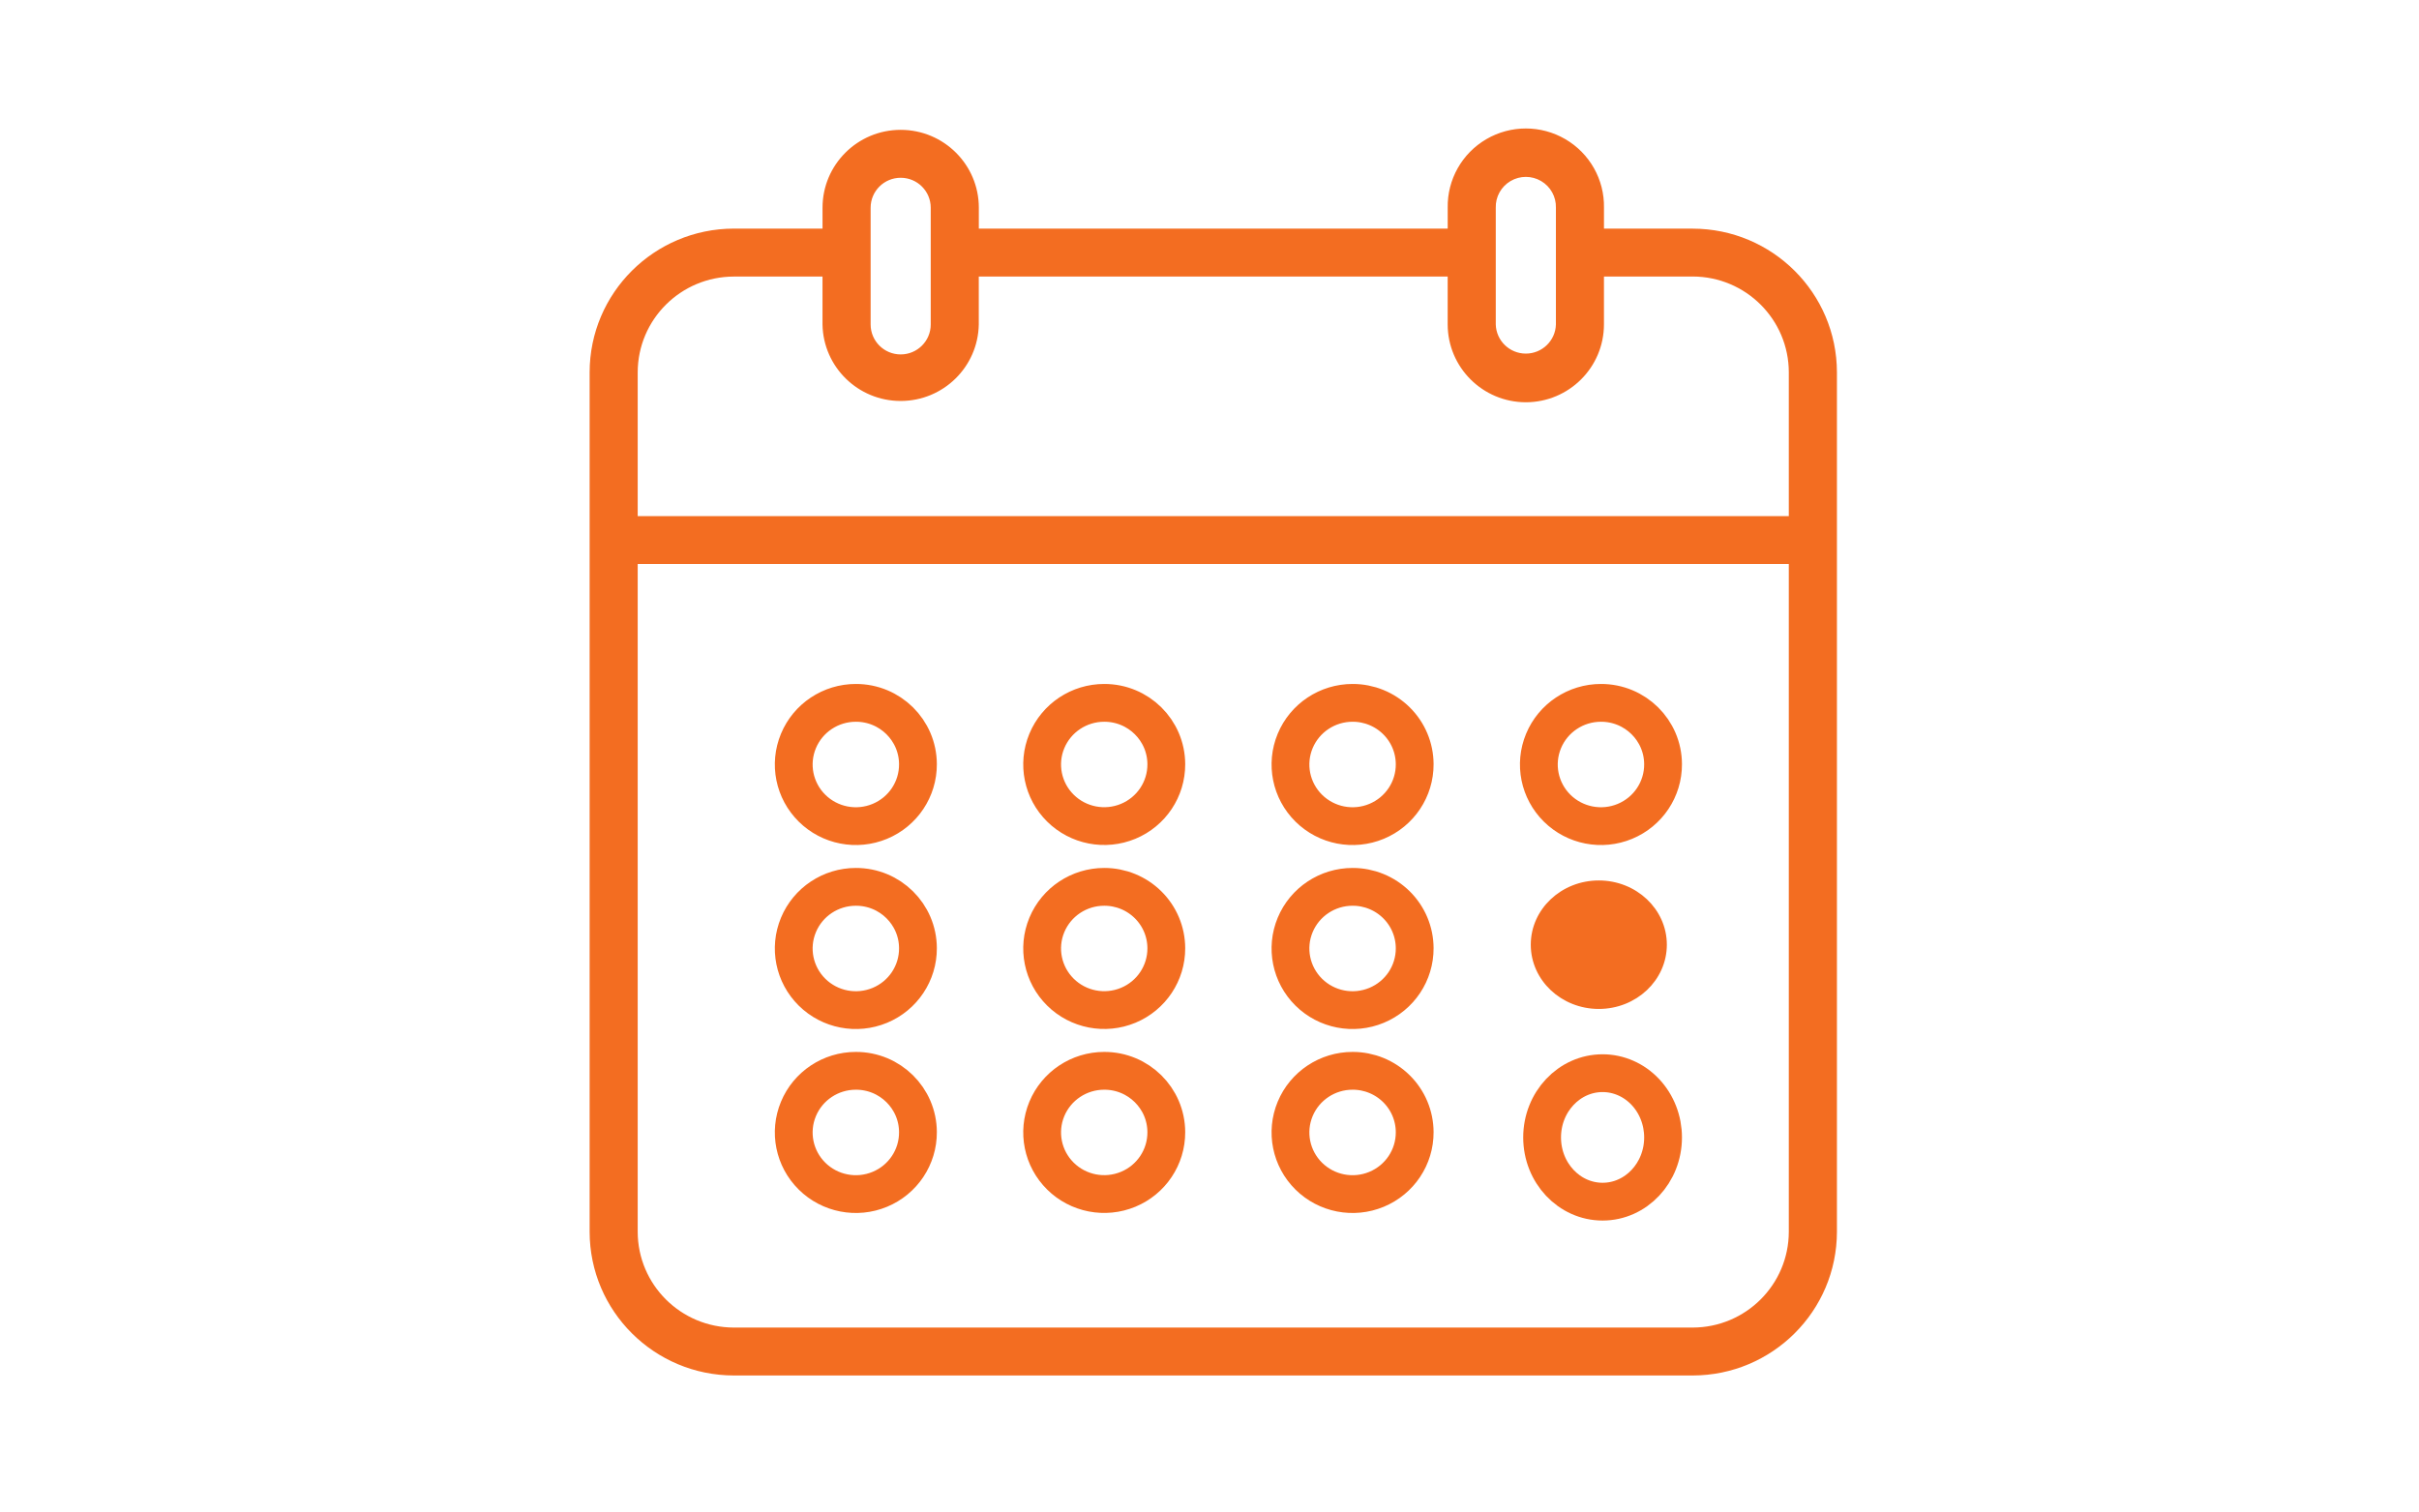
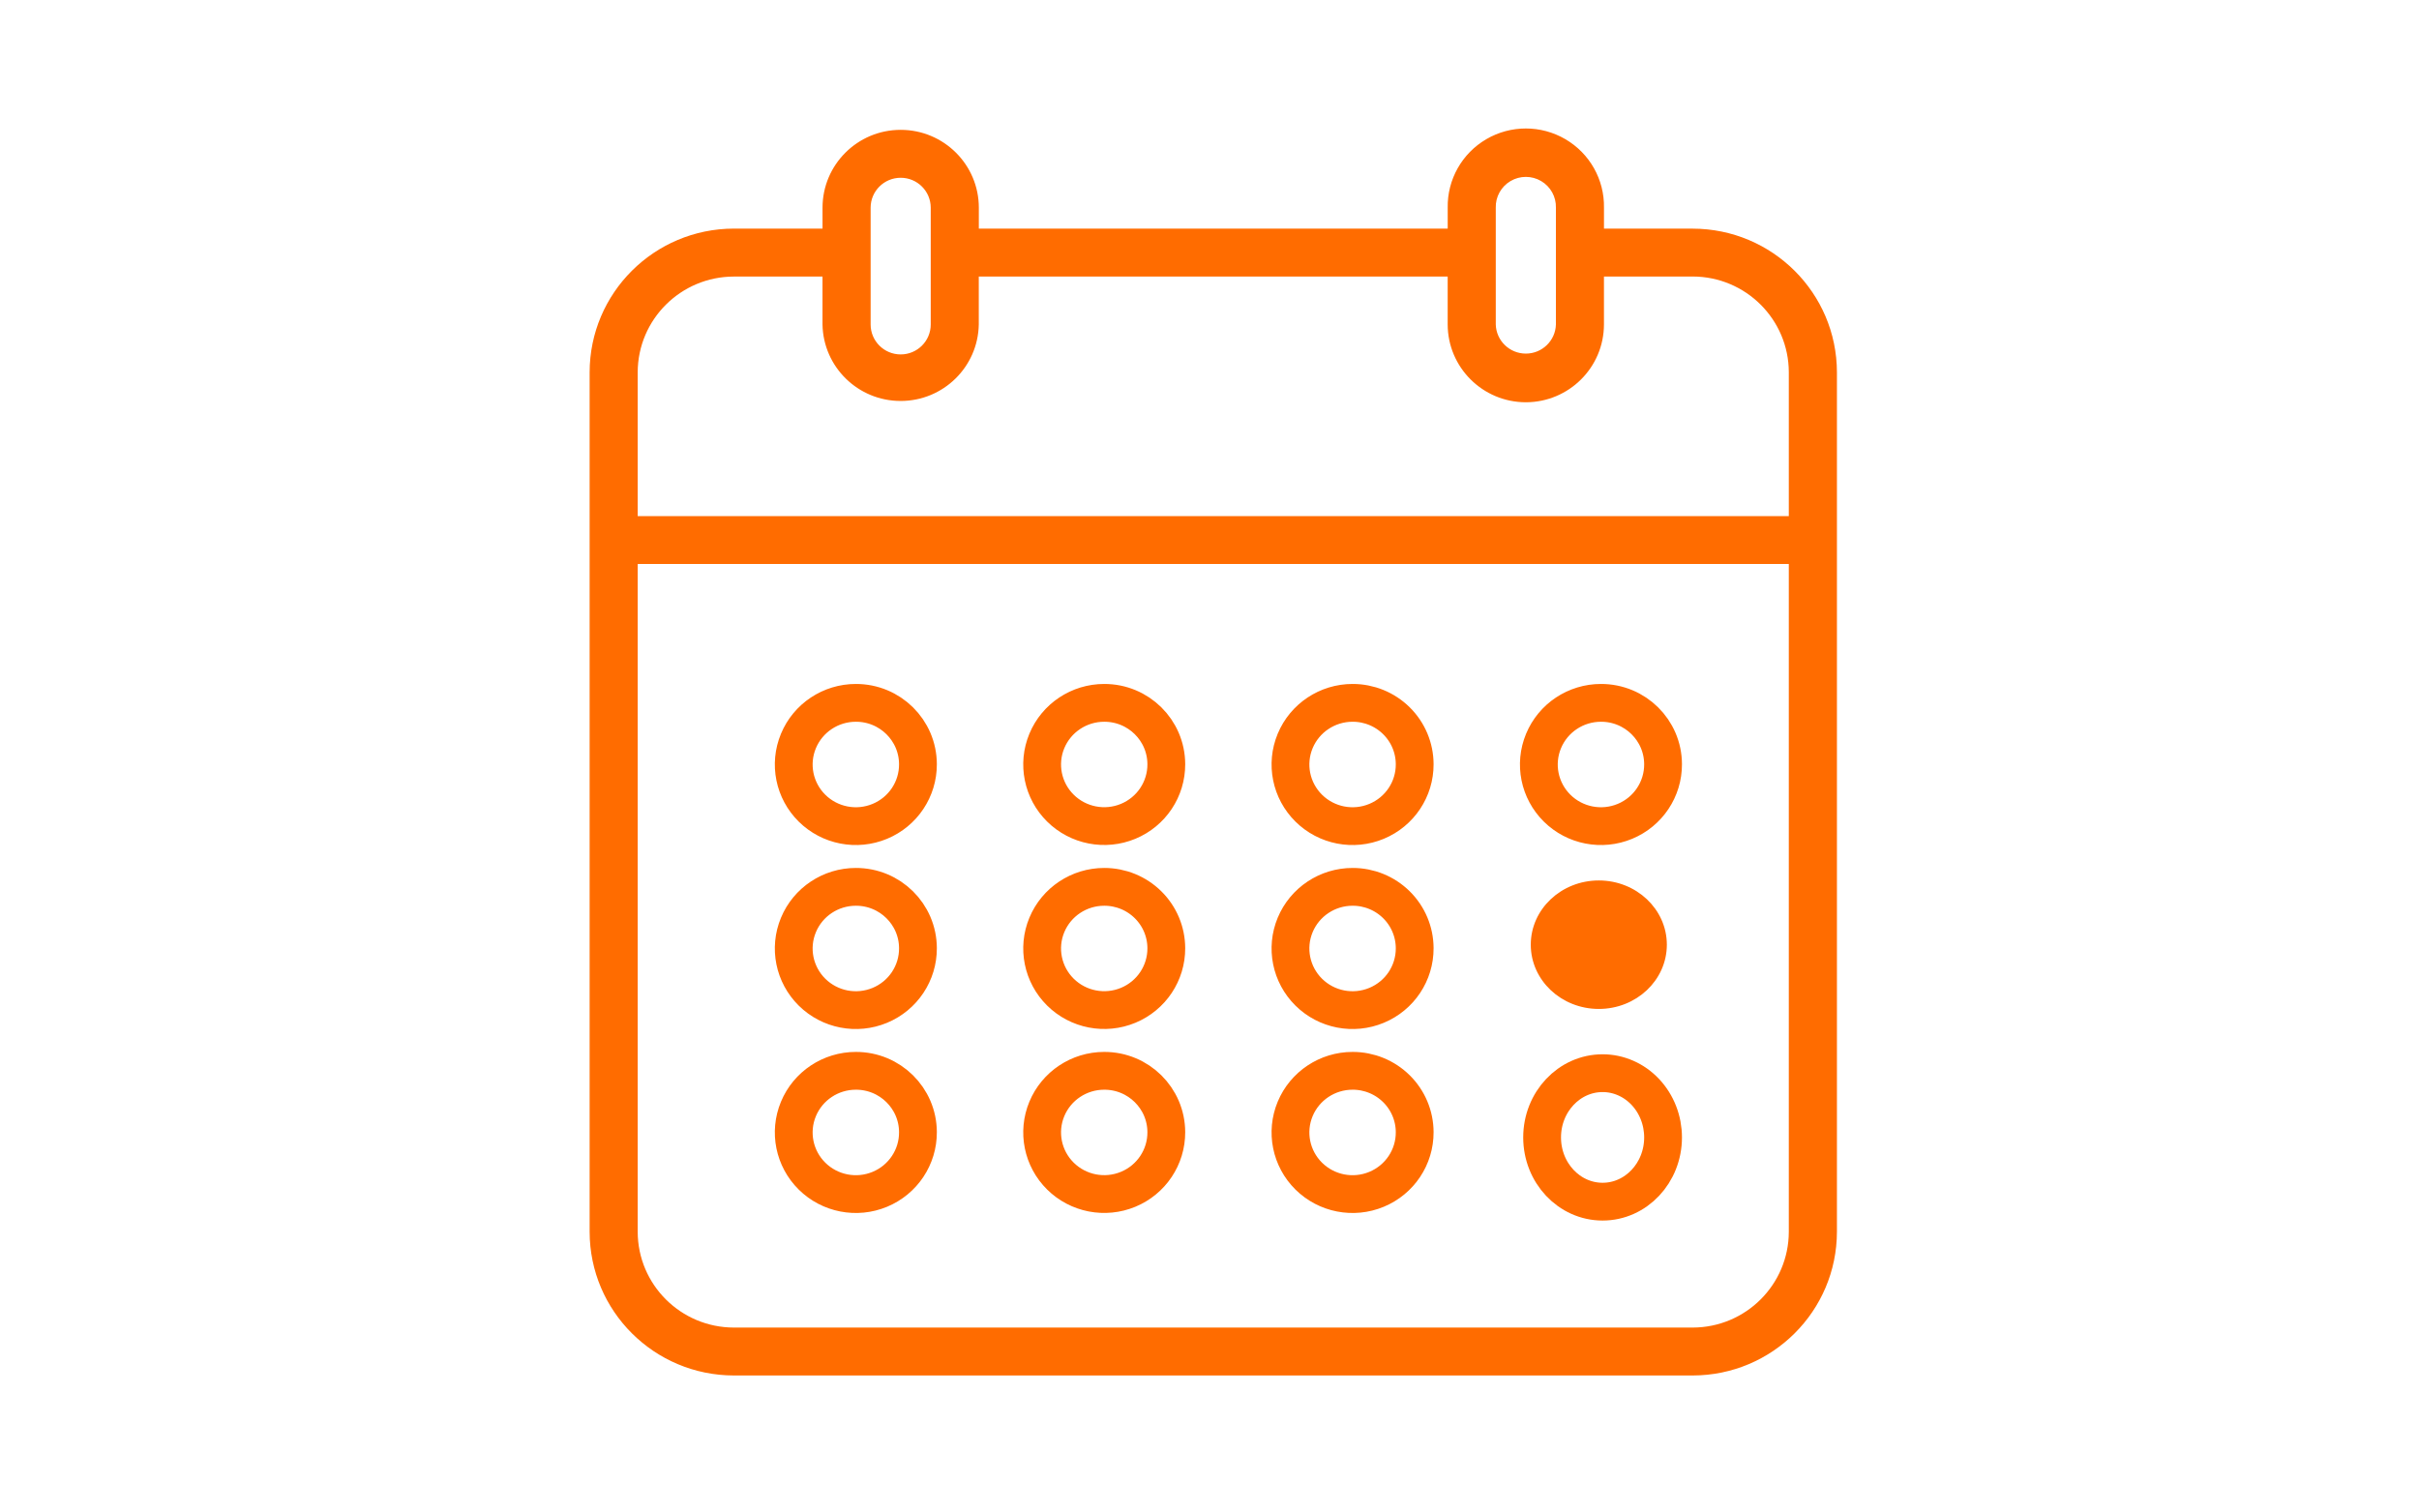
<svg xmlns="http://www.w3.org/2000/svg" width="320px" height="200px" viewBox="0 0 320 200" version="1.1">
  <defs />
  <g id="Page-1" stroke="none" stroke-width="1" fill="none" fill-rule="evenodd">
    <g id="calendar" transform="translate(78, 17)">
-       <path d="M158.634,57.626 L6.359,57.626 L6.359,145.98 C6.368,152.979 12.06,158.651 19.084,158.66 L145.913,158.66 C152.936,158.649 158.626,152.978 158.634,145.98 L158.634,57.626 Z M6.359,51.289 L158.634,51.289 L158.634,32.265 C158.627,25.267 152.936,19.595 145.913,19.588 L134.181,19.588 L134.181,25.928 C134.174,31.613 129.551,36.22 123.846,36.227 C118.141,36.22 113.517,31.614 113.508,25.928 L113.508,19.594 L51.479,19.594 L51.479,25.935 C51.38,31.553 46.781,36.055 41.143,36.055 C35.504,36.055 30.905,31.553 30.806,25.935 L30.806,19.594 L19.084,19.594 C12.063,19.602 6.372,25.269 6.359,32.265 L6.359,51.289 Z M37.172,13.254 L37.172,25.935 C37.172,28.123 38.952,29.896 41.147,29.896 C43.343,29.896 45.123,28.123 45.123,25.935 L45.123,10.483 C45.123,8.295 43.343,6.522 41.147,6.522 C38.952,6.522 37.172,8.295 37.172,10.483 L37.172,13.254 Z M119.87,13.254 L119.87,25.935 C119.931,28.08 121.694,29.787 123.848,29.787 C126.001,29.787 127.764,28.08 127.825,25.935 L127.825,10.483 C127.866,9.041 127.117,7.689 125.87,6.956 C124.622,6.222 123.073,6.222 121.826,6.956 C120.578,7.689 119.829,9.041 119.87,10.483 L119.87,13.254 Z M165,32.265 L165,57.626 L165,145.98 C164.989,156.479 156.452,164.988 145.916,165 L19.084,165 C8.549,164.989 0.011,156.481 0,145.983 L0,32.265 C0.009,21.766 8.548,13.257 19.084,13.248 L30.809,13.248 L30.809,10.483 C30.809,4.794 35.438,0.181 41.147,0.181 C46.857,0.181 51.486,4.794 51.486,10.483 L51.486,13.254 L113.511,13.254 L113.511,10.483 C113.445,6.76 115.401,3.291 118.626,1.411 C121.851,-0.47 125.844,-0.47 129.069,1.411 C132.294,3.291 134.25,6.76 134.184,10.483 L134.184,13.254 L145.916,13.254 C156.449,13.265 164.986,21.769 165,32.265 Z" id="Shape" fill="#F36D21" fill-rule="nonzero" />
-       <path d="M142,84.115 C142.017,87.418 140.026,90.405 136.957,91.68 C133.888,92.956 130.348,92.268 127.989,89.939 C125.631,87.609 124.92,84.098 126.19,81.045 C127.459,77.992 130.457,76 133.784,76 C138.31,75.989 141.987,79.622 142,84.115 Z M109.143,132.802 C109.16,136.105 107.168,139.092 104.099,140.367 C101.03,141.643 97.489,140.954 95.131,138.624 C92.773,136.294 92.063,132.782 93.333,129.729 C94.604,126.677 97.603,124.686 100.93,124.687 C103.103,124.682 105.189,125.534 106.729,127.056 C108.27,128.578 109.138,130.645 109.143,132.802 Z M109.143,108.46 C109.16,111.763 107.168,114.75 104.099,116.025 C101.03,117.301 97.489,116.613 95.131,114.283 C92.773,111.952 92.063,108.44 93.333,105.388 C94.604,102.335 97.603,100.344 100.93,100.345 C103.103,100.34 105.189,101.192 106.729,102.714 C108.27,104.236 109.138,106.303 109.143,108.46 Z M109.143,84.115 C109.16,87.418 107.168,90.405 104.099,91.68 C101.03,92.956 97.489,92.268 95.131,89.937 C92.773,87.607 92.063,84.095 93.333,81.043 C94.604,77.99 97.603,75.999 100.93,76 C103.103,75.995 105.189,76.847 106.729,78.369 C108.27,79.891 109.138,81.958 109.143,84.115 Z M43.432,132.802 C43.449,136.105 41.458,139.091 38.389,140.367 C35.32,141.642 31.78,140.955 29.421,138.625 C27.063,136.296 26.352,132.785 27.622,129.732 C28.891,126.679 31.889,124.687 35.216,124.687 C39.742,124.676 43.419,128.309 43.432,132.802 Z M43.432,108.46 C43.449,111.763 41.458,114.75 38.389,116.025 C35.32,117.301 31.78,116.613 29.421,114.284 C27.063,111.954 26.352,108.443 27.622,105.39 C28.891,102.337 31.889,100.345 35.216,100.345 C39.742,100.334 43.419,103.967 43.432,108.46 Z M43.432,84.115 C43.449,87.418 41.458,90.405 38.389,91.68 C35.32,92.956 31.78,92.268 29.421,89.939 C27.063,87.609 26.352,84.098 27.622,81.045 C28.891,77.992 31.889,76 35.216,76 C39.742,75.989 43.419,79.622 43.432,84.115 Z M76.286,132.802 C76.301,136.103 74.31,139.088 71.243,140.362 C68.175,141.636 64.636,140.948 62.28,138.619 C59.923,136.29 59.213,132.78 60.482,129.729 C61.751,126.678 64.748,124.687 68.073,124.687 C72.597,124.678 76.273,128.31 76.286,132.802 Z M76.286,108.46 C76.301,111.761 74.31,114.746 71.243,116.02 C68.175,117.294 64.636,116.606 62.28,114.277 C59.923,111.948 59.213,108.438 60.482,105.387 C61.751,102.336 64.748,100.345 68.073,100.345 C70.246,100.34 72.332,101.192 73.872,102.714 C75.413,104.236 76.281,106.303 76.286,108.46 Z M76.286,84.115 C76.301,87.416 74.31,90.401 71.243,91.675 C68.175,92.949 64.636,92.261 62.28,89.932 C59.923,87.603 59.213,84.093 60.482,81.042 C61.751,77.991 64.748,76 68.073,76 C72.597,75.991 76.273,79.623 76.286,84.115 Z" id="Shape" stroke="#F36D21" stroke-width="5" />
-       <path d="M142,108 C142,112.418 138.194,116 133.5,116 C128.806,116 125,112.418 125,108 C125,103.582 128.806,100 133.5,100 C138.194,100.002 141.998,103.582 142,108" id="Shape" fill="#F36D21" fill-rule="nonzero" />
-       <ellipse id="Oval" stroke="#F36D21" cx="133.5" cy="108" rx="8.5" ry="8" />
-       <path d="M142,133.5 C142,138.194 138.418,142 134,142 C129.582,142 126,138.194 126,133.5 C126,128.806 129.582,125 134,125 C136.122,124.999 138.157,125.894 139.658,127.489 C141.158,129.083 142.001,131.245 142,133.5 Z" id="Shape" stroke="#F36D21" stroke-width="5" />
+       <path d="M158.634,57.626 L6.359,57.626 L6.359,145.98 C6.368,152.979 12.06,158.651 19.084,158.66 L145.913,158.66 C152.936,158.649 158.626,152.978 158.634,145.98 L158.634,57.626 Z M6.359,51.289 L158.634,51.289 L158.634,32.265 C158.627,25.267 152.936,19.595 145.913,19.588 L134.181,19.588 L134.181,25.928 C134.174,31.613 129.551,36.22 123.846,36.227 C118.141,36.22 113.517,31.614 113.508,25.928 L113.508,19.594 L51.479,19.594 L51.479,25.935 C51.38,31.553 46.781,36.055 41.143,36.055 C35.504,36.055 30.905,31.553 30.806,25.935 L30.806,19.594 L19.084,19.594 C12.063,19.602 6.372,25.269 6.359,32.265 L6.359,51.289 Z M37.172,13.254 L37.172,25.935 C37.172,28.123 38.952,29.896 41.147,29.896 C43.343,29.896 45.123,28.123 45.123,25.935 L45.123,10.483 C45.123,8.295 43.343,6.522 41.147,6.522 C38.952,6.522 37.172,8.295 37.172,10.483 L37.172,13.254 Z M119.87,13.254 L119.87,25.935 C119.931,28.08 121.694,29.787 123.848,29.787 C126.001,29.787 127.764,28.08 127.825,25.935 L127.825,10.483 C127.866,9.041 127.117,7.689 125.87,6.956 C124.622,6.222 123.073,6.222 121.826,6.956 C120.578,7.689 119.829,9.041 119.87,10.483 L119.87,13.254 Z M165,32.265 L165,57.626 L165,145.98 C164.989,156.479 156.452,164.988 145.916,165 L19.084,165 C8.549,164.989 0.011,156.481 0,145.983 L0,32.265 C0.009,21.766 8.548,13.257 19.084,13.248 L30.809,13.248 L30.809,10.483 C30.809,4.794 35.438,0.181 41.147,0.181 C46.857,0.181 51.486,4.794 51.486,10.483 L51.486,13.254 L113.511,13.254 L113.511,10.483 C113.445,6.76 115.401,3.291 118.626,1.411 C121.851,-0.47 125.844,-0.47 129.069,1.411 C132.294,3.291 134.25,6.76 134.184,10.483 L134.184,13.254 L145.916,13.254 C156.449,13.265 164.986,21.769 165,32.265 Z" id="Shape" fill="#FF6C00" fill-rule="nonzero" />
+       <path d="M142,84.115 C142.017,87.418 140.026,90.405 136.957,91.68 C133.888,92.956 130.348,92.268 127.989,89.939 C125.631,87.609 124.92,84.098 126.19,81.045 C127.459,77.992 130.457,76 133.784,76 C138.31,75.989 141.987,79.622 142,84.115 Z M109.143,132.802 C109.16,136.105 107.168,139.092 104.099,140.367 C101.03,141.643 97.489,140.954 95.131,138.624 C92.773,136.294 92.063,132.782 93.333,129.729 C94.604,126.677 97.603,124.686 100.93,124.687 C103.103,124.682 105.189,125.534 106.729,127.056 C108.27,128.578 109.138,130.645 109.143,132.802 Z M109.143,108.46 C109.16,111.763 107.168,114.75 104.099,116.025 C101.03,117.301 97.489,116.613 95.131,114.283 C92.773,111.952 92.063,108.44 93.333,105.388 C94.604,102.335 97.603,100.344 100.93,100.345 C103.103,100.34 105.189,101.192 106.729,102.714 C108.27,104.236 109.138,106.303 109.143,108.46 Z M109.143,84.115 C109.16,87.418 107.168,90.405 104.099,91.68 C101.03,92.956 97.489,92.268 95.131,89.937 C92.773,87.607 92.063,84.095 93.333,81.043 C94.604,77.99 97.603,75.999 100.93,76 C103.103,75.995 105.189,76.847 106.729,78.369 C108.27,79.891 109.138,81.958 109.143,84.115 Z M43.432,132.802 C43.449,136.105 41.458,139.091 38.389,140.367 C35.32,141.642 31.78,140.955 29.421,138.625 C27.063,136.296 26.352,132.785 27.622,129.732 C28.891,126.679 31.889,124.687 35.216,124.687 C39.742,124.676 43.419,128.309 43.432,132.802 Z M43.432,108.46 C43.449,111.763 41.458,114.75 38.389,116.025 C35.32,117.301 31.78,116.613 29.421,114.284 C27.063,111.954 26.352,108.443 27.622,105.39 C28.891,102.337 31.889,100.345 35.216,100.345 C39.742,100.334 43.419,103.967 43.432,108.46 Z M43.432,84.115 C43.449,87.418 41.458,90.405 38.389,91.68 C35.32,92.956 31.78,92.268 29.421,89.939 C27.063,87.609 26.352,84.098 27.622,81.045 C28.891,77.992 31.889,76 35.216,76 C39.742,75.989 43.419,79.622 43.432,84.115 Z M76.286,132.802 C76.301,136.103 74.31,139.088 71.243,140.362 C68.175,141.636 64.636,140.948 62.28,138.619 C59.923,136.29 59.213,132.78 60.482,129.729 C61.751,126.678 64.748,124.687 68.073,124.687 C72.597,124.678 76.273,128.31 76.286,132.802 Z M76.286,108.46 C76.301,111.761 74.31,114.746 71.243,116.02 C68.175,117.294 64.636,116.606 62.28,114.277 C59.923,111.948 59.213,108.438 60.482,105.387 C61.751,102.336 64.748,100.345 68.073,100.345 C70.246,100.34 72.332,101.192 73.872,102.714 C75.413,104.236 76.281,106.303 76.286,108.46 Z M76.286,84.115 C76.301,87.416 74.31,90.401 71.243,91.675 C68.175,92.949 64.636,92.261 62.28,89.932 C59.923,87.603 59.213,84.093 60.482,81.042 C61.751,77.991 64.748,76 68.073,76 C72.597,75.991 76.273,79.623 76.286,84.115 Z" id="Shape" stroke="#FF6C00" stroke-width="5" />
+       <path d="M142,108 C142,112.418 138.194,116 133.5,116 C128.806,116 125,112.418 125,108 C125,103.582 128.806,100 133.5,100 C138.194,100.002 141.998,103.582 142,108" id="Shape" fill="#FF6C00" fill-rule="nonzero" />
+       <ellipse id="Oval" stroke="#FF6C00" cx="133.5" cy="108" rx="8.5" ry="8" />
+       <path d="M142,133.5 C142,138.194 138.418,142 134,142 C129.582,142 126,138.194 126,133.5 C126,128.806 129.582,125 134,125 C136.122,124.999 138.157,125.894 139.658,127.489 C141.158,129.083 142.001,131.245 142,133.5 Z" id="Shape" stroke="#FF6C00" stroke-width="5" />
    </g>
  </g>
</svg>
